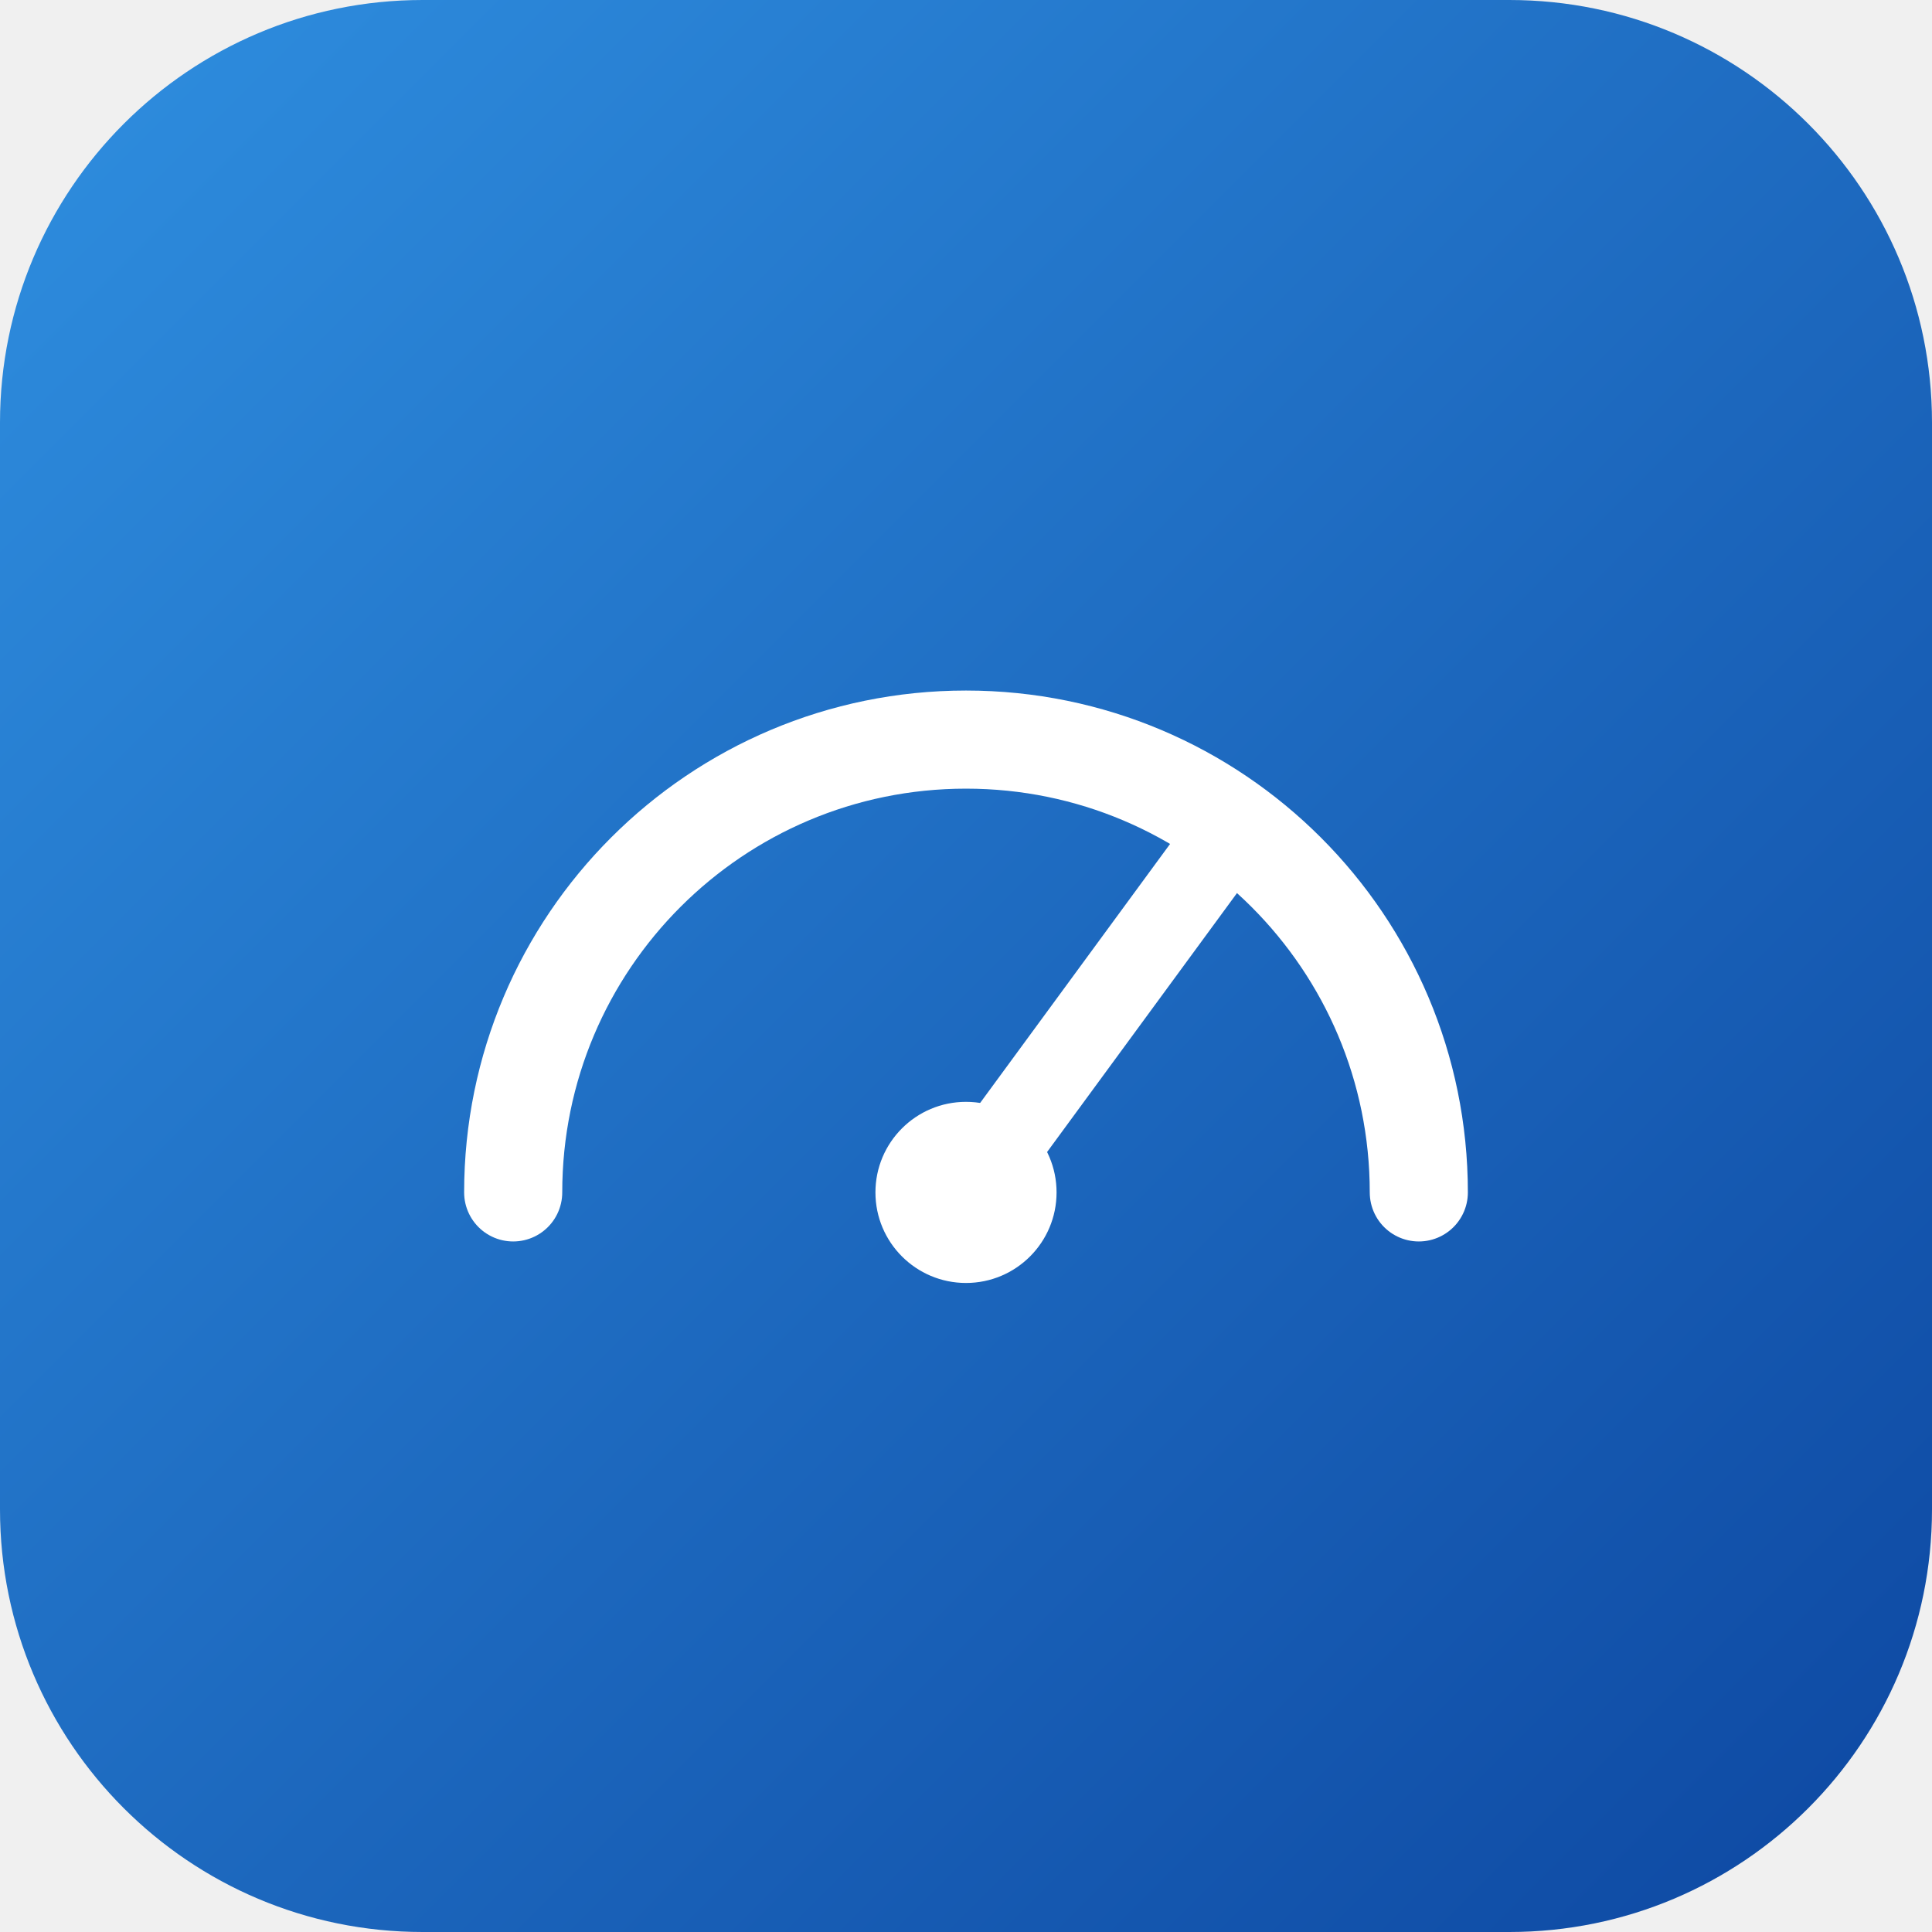
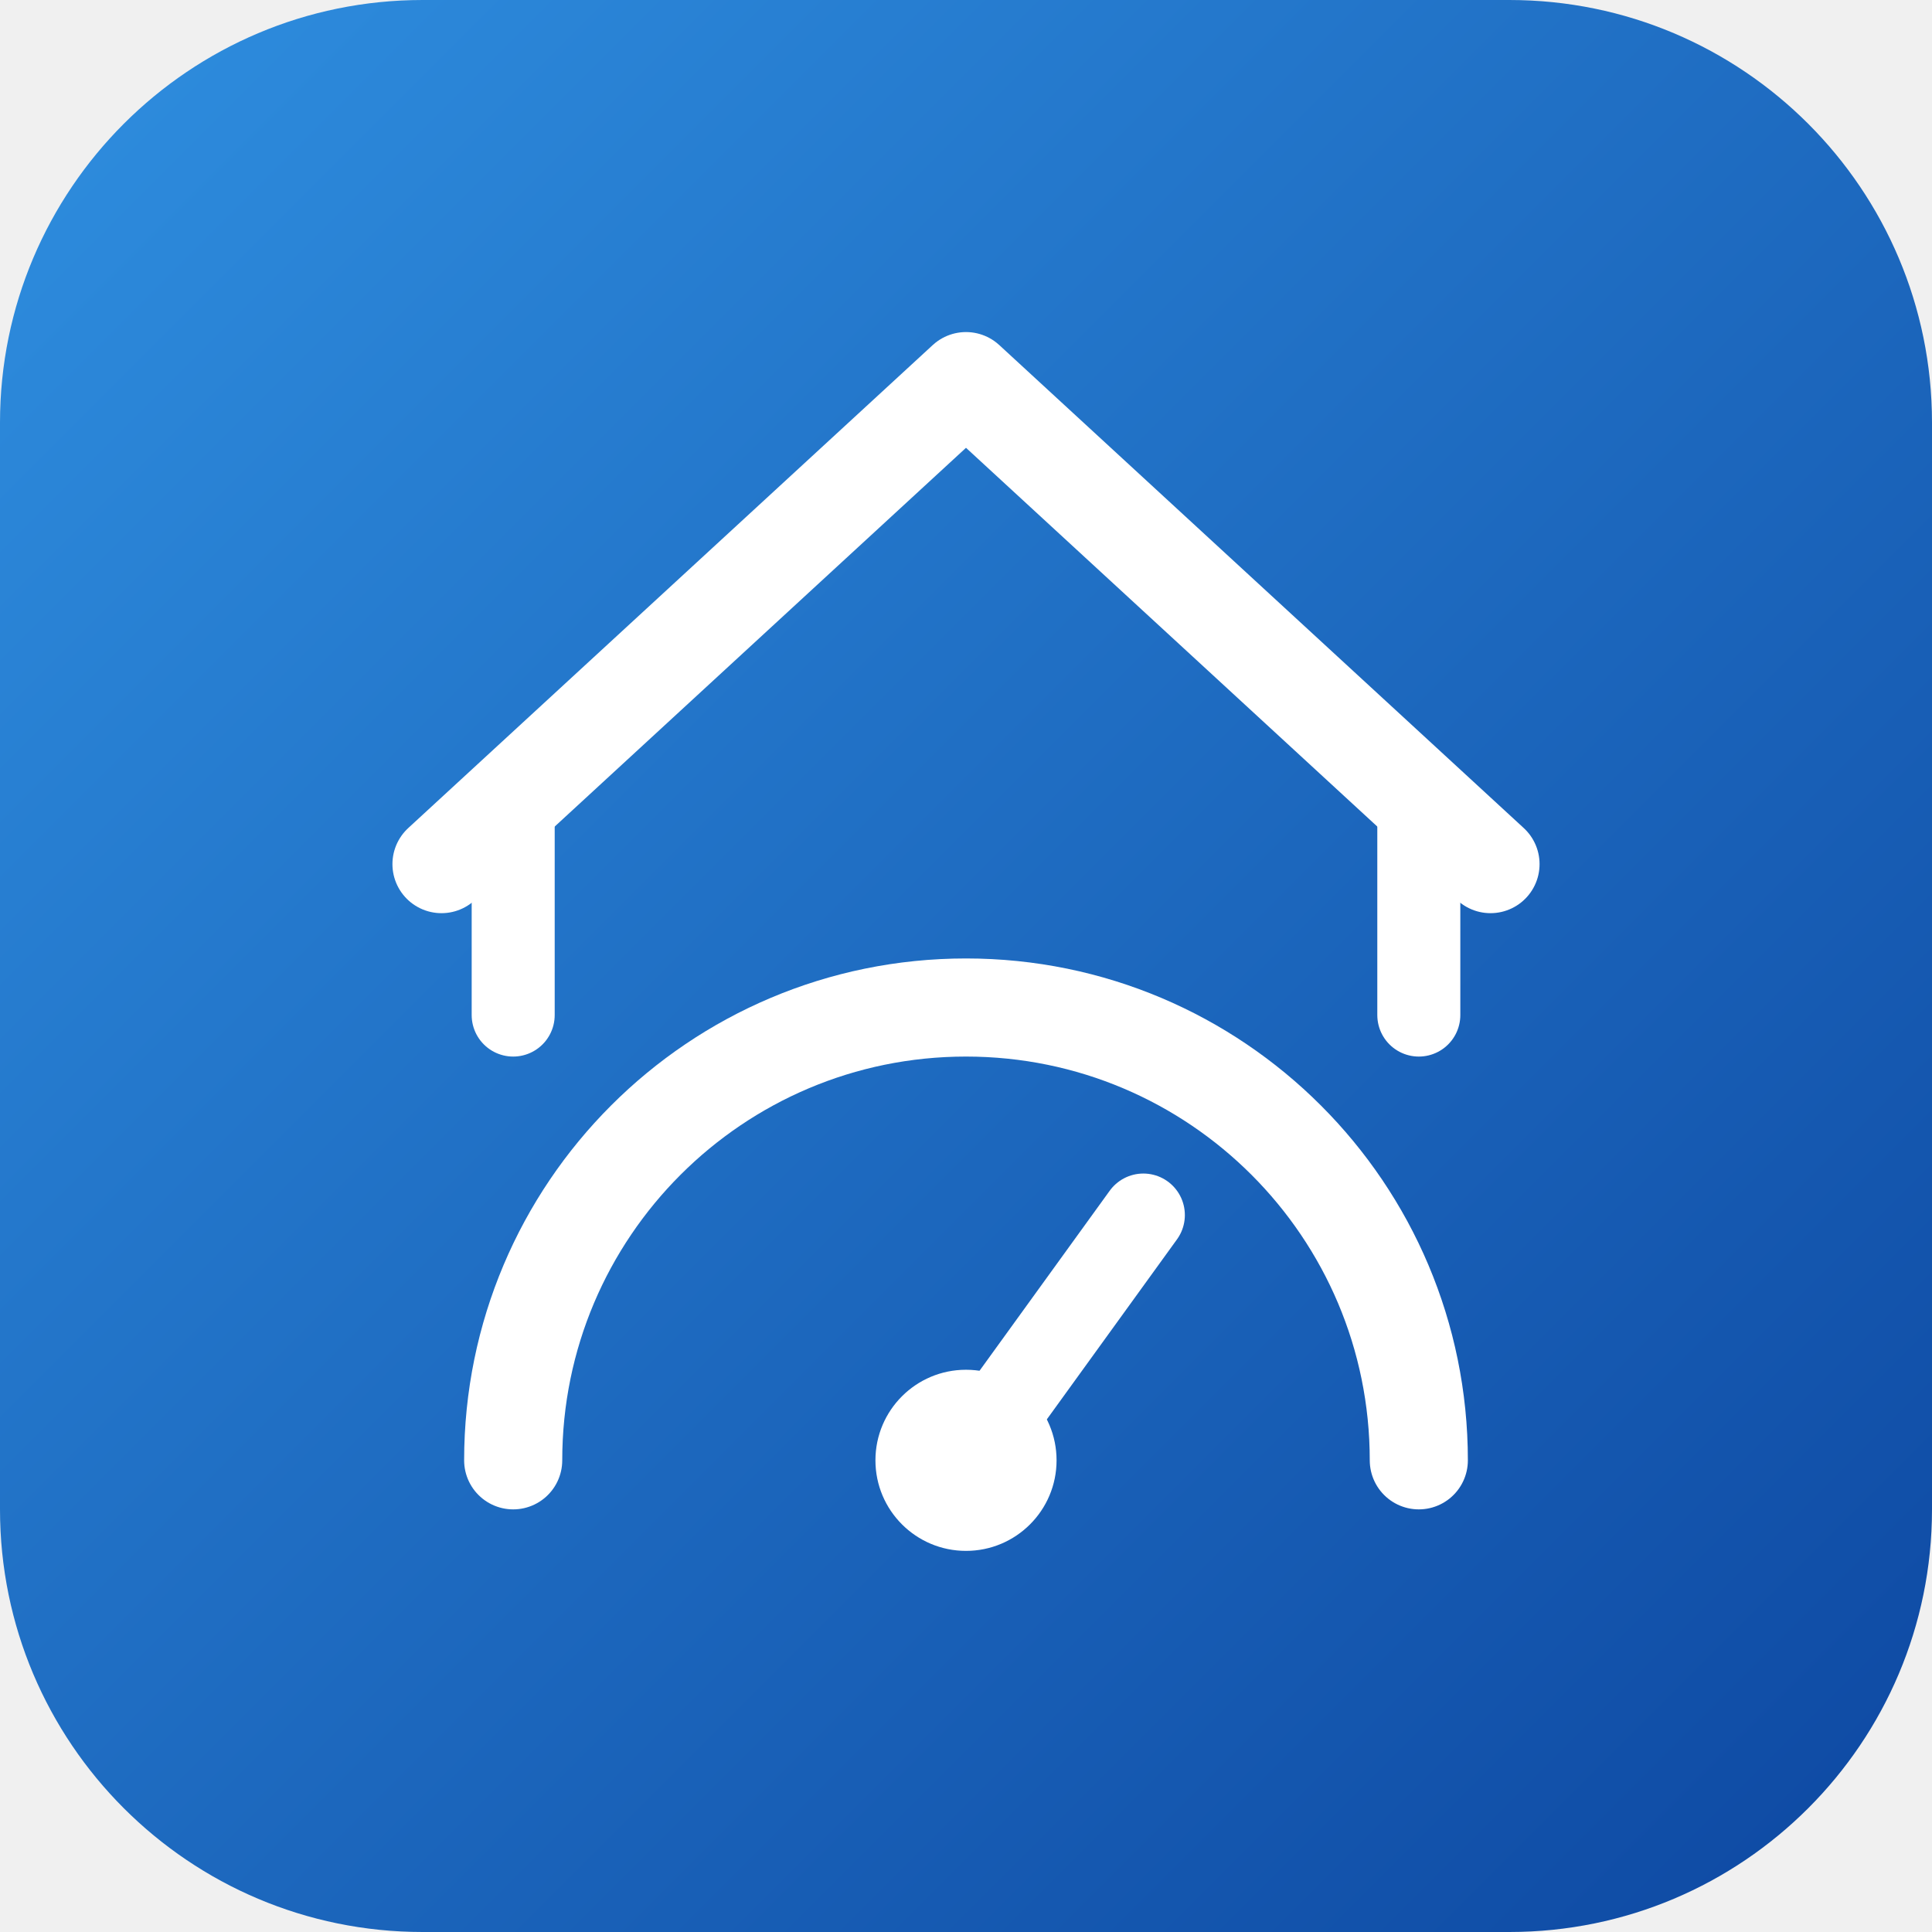
<svg xmlns="http://www.w3.org/2000/svg" viewBox="0 0 512 512">
  <defs>
    <linearGradient id="tlo" x1="0" y1="0" x2="1" y2="1">
      <stop offset="0" stop-color="#2f8fe0" />
      <stop offset="1" stop-color="#0d47a1" />
    </linearGradient>
  </defs>
  <rect width="512" height="512" rx="112" fill="url(#tlo)" />
-   <path d="M136 316 A120 120 0 0 1 376 316" fill="none" stroke="#ffffff" stroke-width="26" stroke-linecap="round" />
-   <line x1="256" y1="316" x2="322" y2="226" stroke="#ffffff" stroke-width="22" stroke-linecap="round" />
-   <circle cx="256" cy="316" r="24" fill="#ffffff" />
+   <path d="M117 229 L256 101 L395 229" fill="none" stroke="#ffffff" stroke-width="26" stroke-linejoin="round" stroke-linecap="round" />
+   <line x1="136" y1="211" x2="136" y2="269" stroke="#ffffff" stroke-width="22" stroke-linecap="round" />
+   <line x1="376" y1="211" x2="376" y2="269" stroke="#ffffff" stroke-width="22" stroke-linecap="round" />
+   <path d="M136 387 A120 120 0 0 1 376 387" fill="none" stroke="#ffffff" stroke-width="26" stroke-linecap="round" />
+   <line x1="256" y1="387" x2="303" y2="322" stroke="#ffffff" stroke-width="22" stroke-linecap="round" />
+   <circle cx="256" cy="387" r="24" fill="#ffffff" />
</svg>
